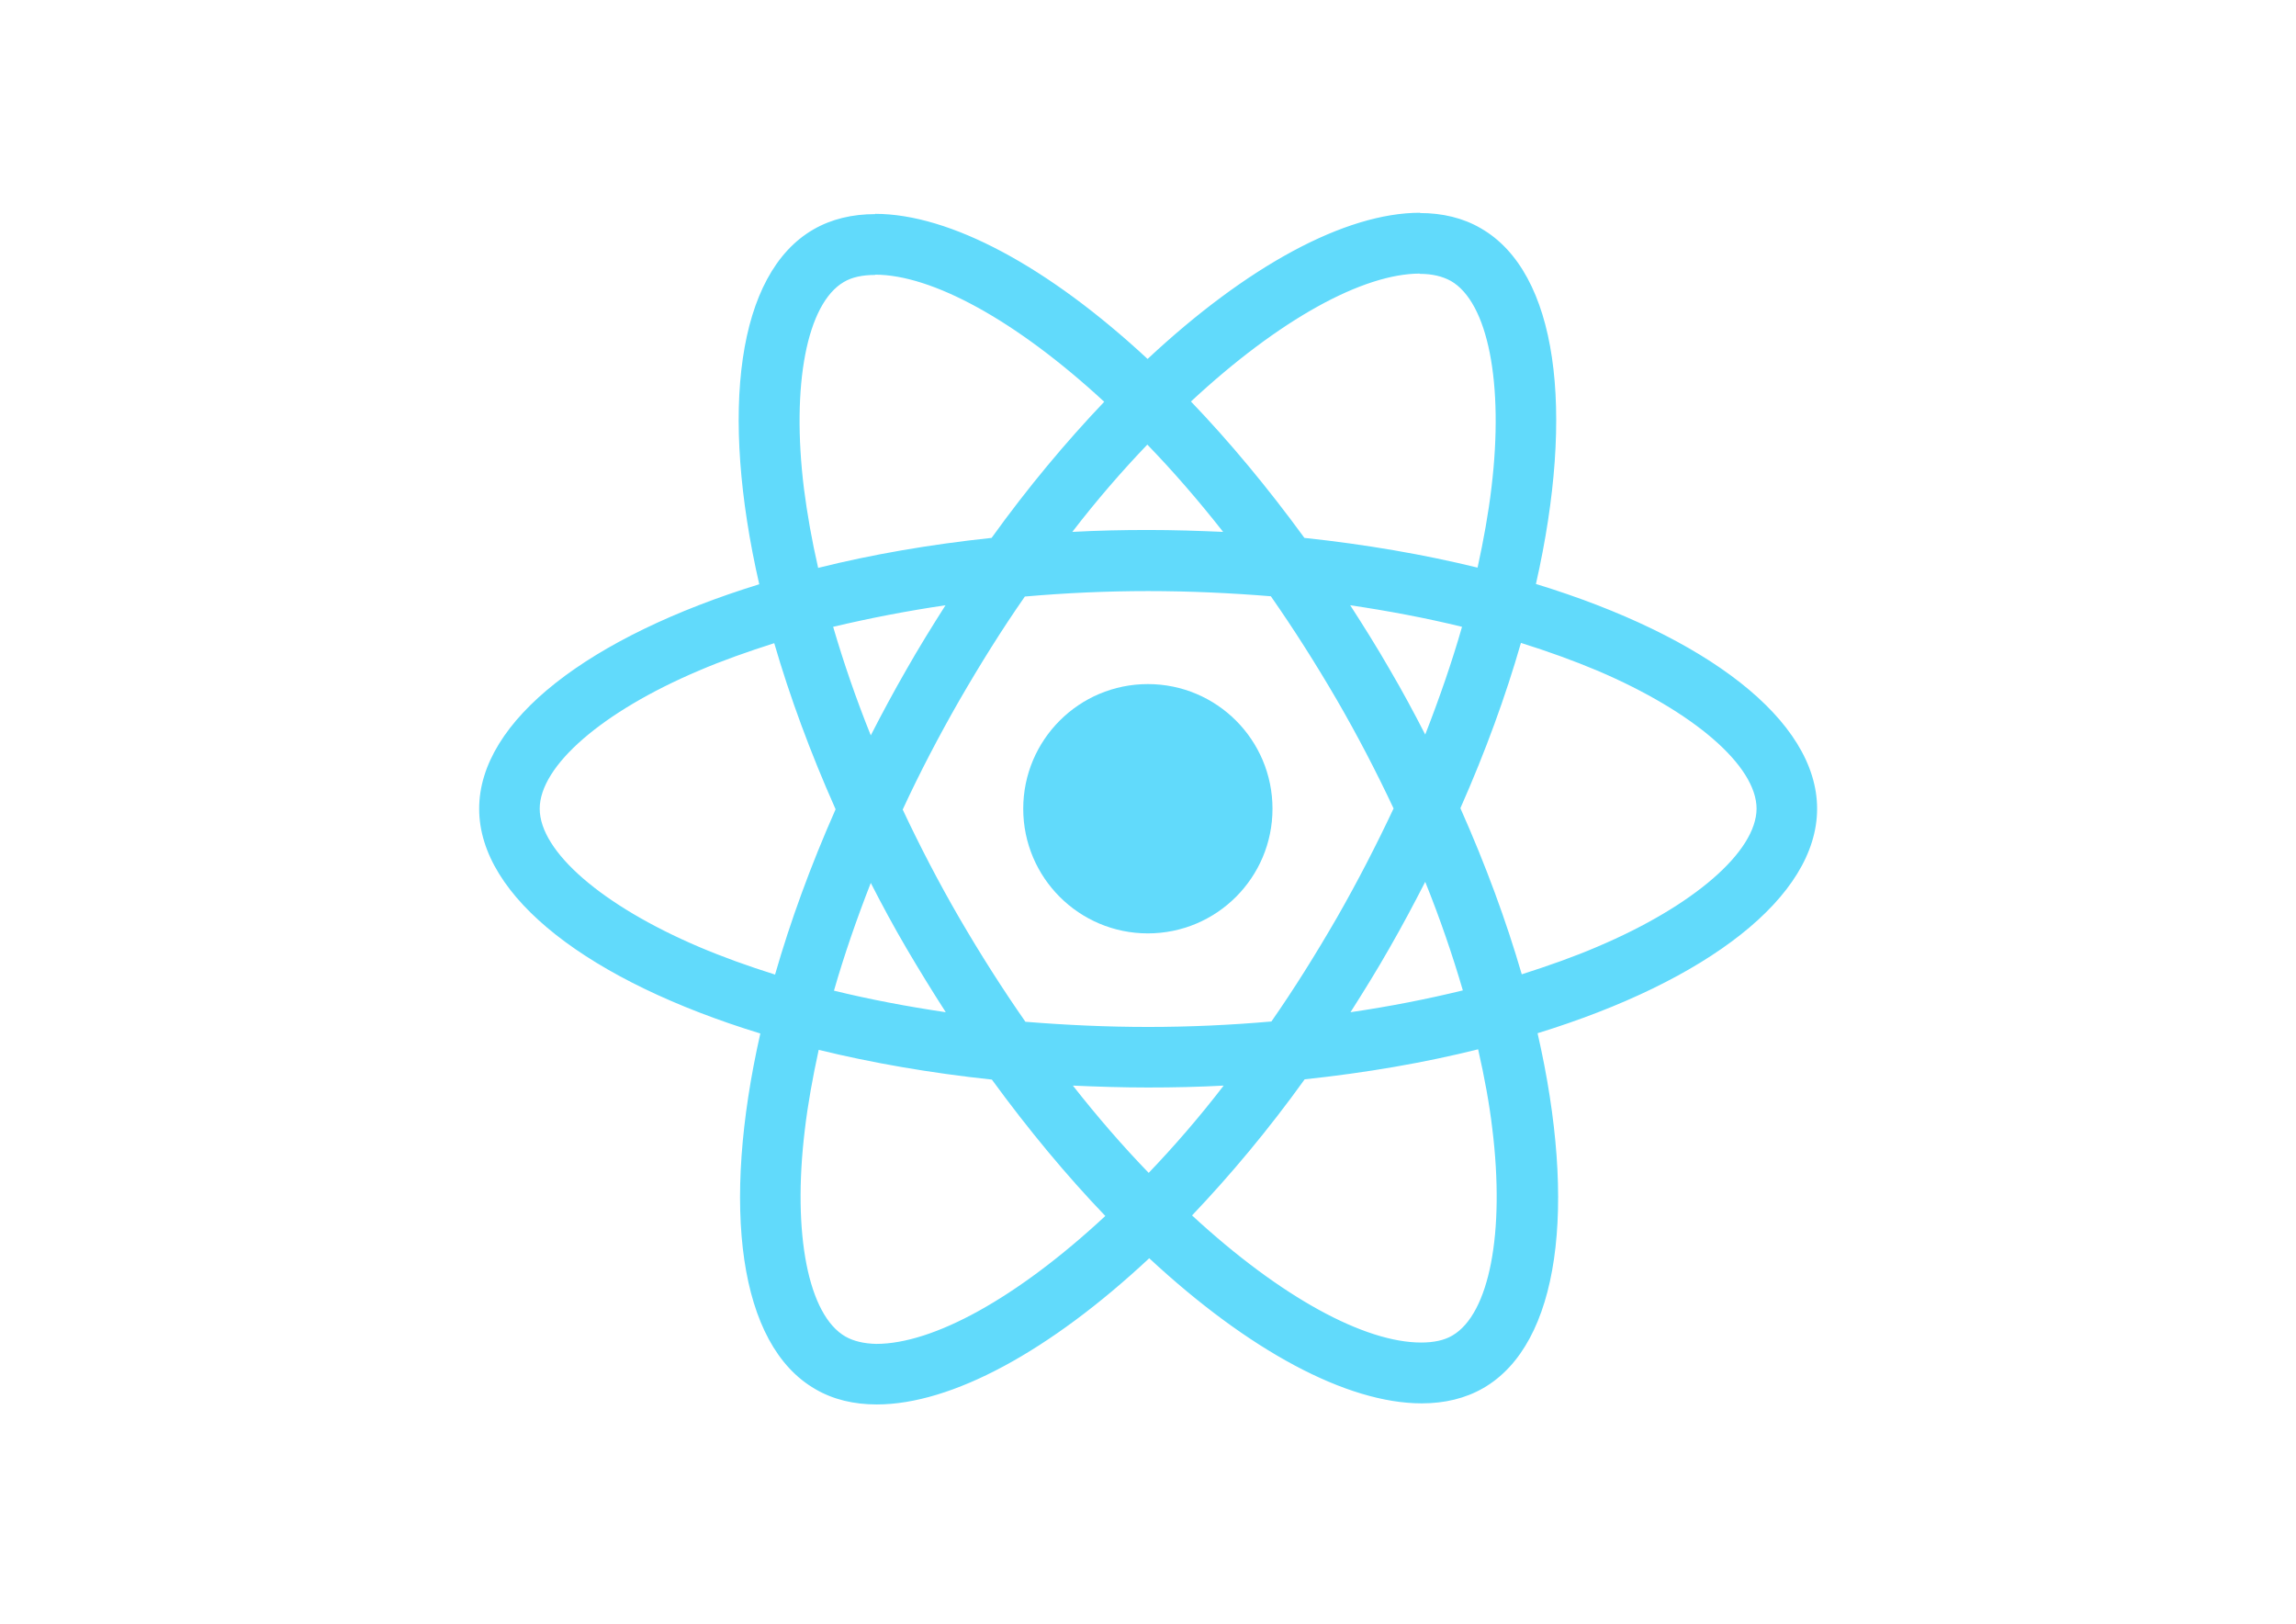
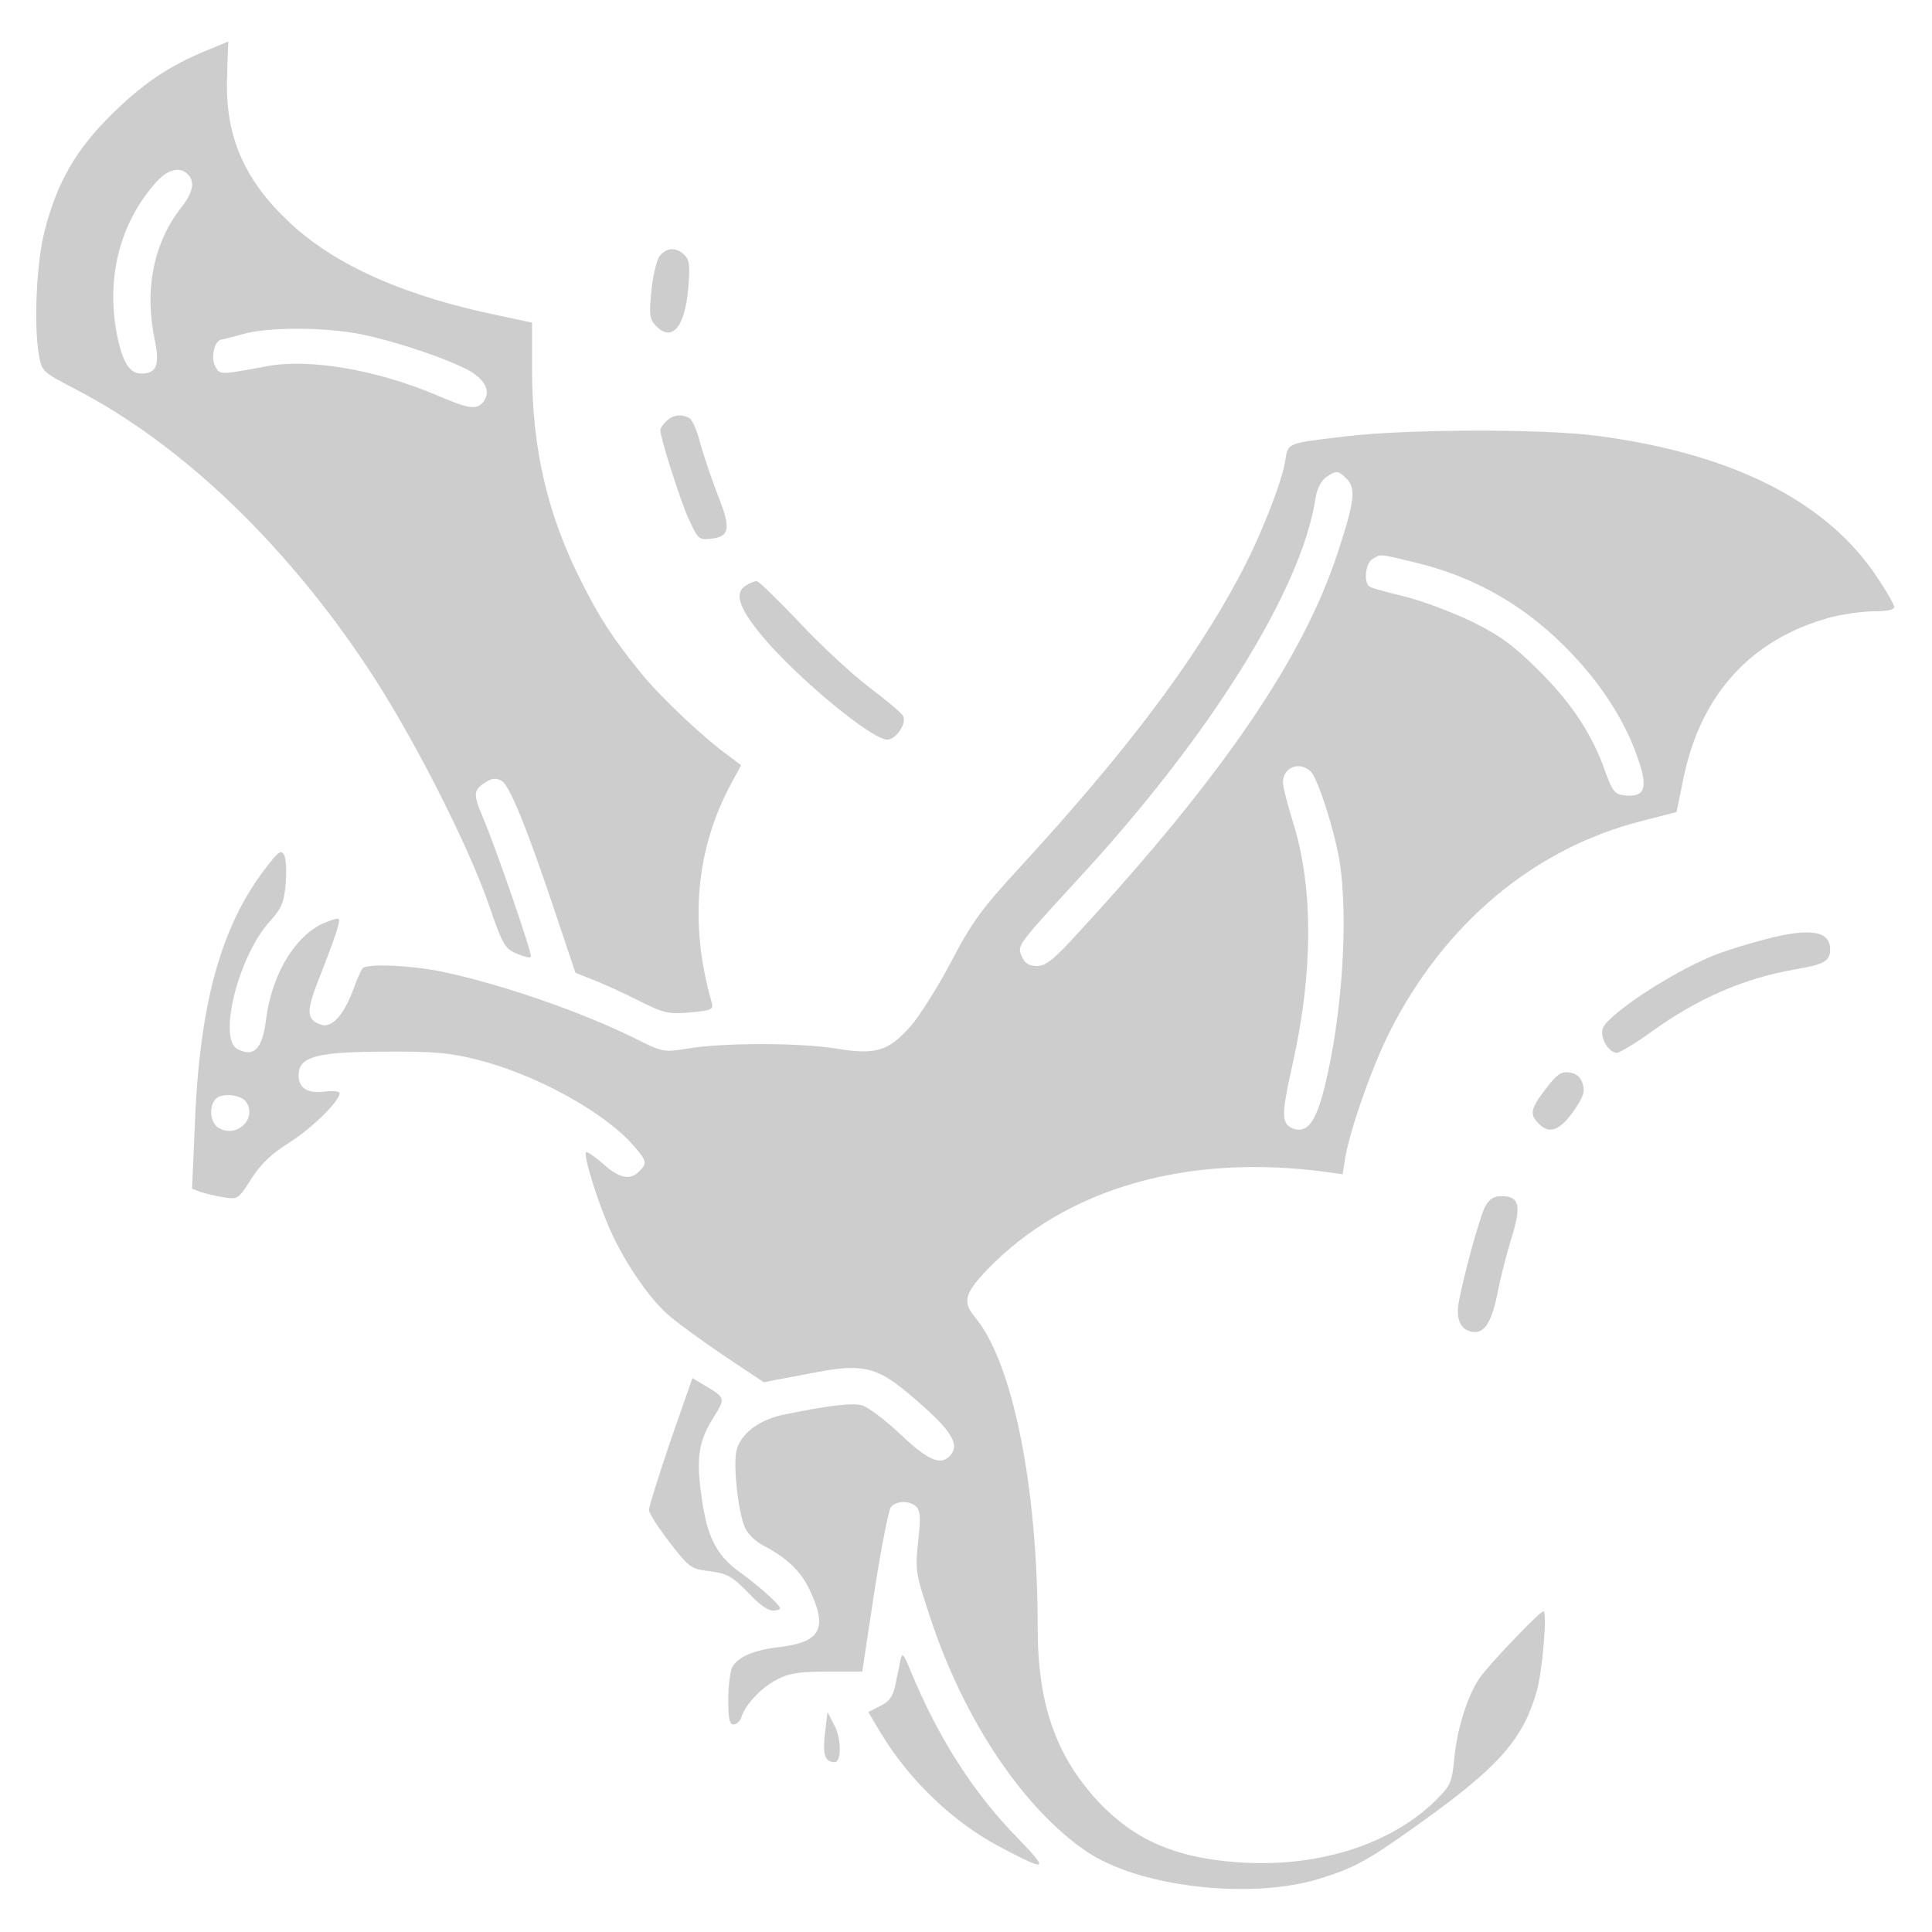
- <svg xmlns="http://www.w3.org/2000/svg" viewBox="0 0 841.9 595.3">
-   <g fill="#61DAFB">
-     <path d="M666.3 296.5c0-32.5-40.7-63.3-103.1-82.4 14.4-63.6 8-114.2-20.2-130.4-6.5-3.8-14.1-5.6-22.4-5.6v22.3c4.6 0 8.3.9 11.4 2.6 13.6 7.8 19.5 37.5 14.9 75.7-1.1 9.4-2.9 19.3-5.1 29.4-19.6-4.8-41-8.5-63.5-10.9-13.5-18.5-27.5-35.3-41.6-50 32.6-30.3 63.2-46.9 84-46.9V78c-27.5 0-63.5 19.6-99.9 53.6-36.4-33.8-72.4-53.2-99.9-53.2v22.3c20.7 0 51.4 16.5 84 46.6-14 14.7-28 31.4-41.3 49.9-22.6 2.4-44 6.1-63.6 11-2.3-10-4-19.7-5.2-29-4.7-38.2 1.1-67.9 14.6-75.8 3-1.8 6.9-2.6 11.5-2.6V78.5c-8.4 0-16 1.8-22.6 5.6-28.1 16.2-34.4 66.7-19.9 130.1-62.2 19.2-102.7 49.9-102.7 82.3 0 32.5 40.7 63.3 103.1 82.4-14.4 63.6-8 114.2 20.2 130.4 6.5 3.8 14.1 5.6 22.5 5.6 27.5 0 63.5-19.6 99.9-53.6 36.4 33.8 72.4 53.2 99.9 53.2 8.4 0 16-1.8 22.6-5.6 28.1-16.2 34.4-66.7 19.9-130.1 62-19.1 102.5-49.9 102.5-82.3zm-130.2-66.7c-3.7 12.9-8.3 26.2-13.5 39.5-4.1-8-8.4-16-13.1-24-4.6-8-9.5-15.8-14.4-23.4 14.2 2.1 27.9 4.7 41 7.9zm-45.8 106.5c-7.8 13.5-15.8 26.3-24.1 38.2-14.9 1.3-30 2-45.2 2-15.1 0-30.2-.7-45-1.9-8.3-11.9-16.4-24.6-24.2-38-7.6-13.1-14.5-26.4-20.8-39.8 6.2-13.4 13.2-26.8 20.7-39.9 7.8-13.5 15.8-26.3 24.1-38.2 14.9-1.3 30-2 45.2-2 15.1 0 30.2.7 45 1.9 8.3 11.9 16.4 24.6 24.2 38 7.6 13.1 14.5 26.4 20.8 39.8-6.3 13.4-13.2 26.8-20.7 39.9zm32.3-13c5.4 13.4 10 26.8 13.8 39.8-13.1 3.2-26.9 5.9-41.2 8 4.9-7.7 9.8-15.6 14.4-23.7 4.6-8 8.9-16.1 13-24.1zM421.2 430c-9.3-9.6-18.6-20.3-27.8-32 9 .4 18.2.7 27.5.7 9.4 0 18.7-.2 27.8-.7-9 11.7-18.3 22.4-27.5 32zm-74.4-58.9c-14.2-2.1-27.9-4.7-41-7.9 3.7-12.9 8.3-26.2 13.5-39.5 4.1 8 8.4 16 13.1 24 4.7 8 9.5 15.8 14.4 23.4zM420.7 163c9.3 9.6 18.6 20.3 27.8 32-9-.4-18.2-.7-27.5-.7-9.4 0-18.7.2-27.8.7 9-11.7 18.3-22.4 27.5-32zm-74 58.9c-4.9 7.7-9.8 15.6-14.4 23.7-4.6 8-8.9 16-13 24-5.4-13.4-10-26.8-13.8-39.8 13.1-3.1 26.9-5.8 41.2-7.9zm-90.5 125.2c-35.4-15.1-58.3-34.9-58.3-50.6 0-15.7 22.9-35.6 58.3-50.6 8.6-3.7 18-7 27.7-10.1 5.7 19.6 13.2 40 22.5 60.9-9.2 20.8-16.6 41.1-22.2 60.6-9.9-3.1-19.3-6.5-28-10.2zM310 490c-13.6-7.8-19.5-37.5-14.9-75.7 1.1-9.4 2.9-19.3 5.1-29.4 19.6 4.8 41 8.5 63.5 10.9 13.5 18.5 27.5 35.3 41.6 50-32.6 30.3-63.2 46.9-84 46.9-4.5-.1-8.3-1-11.3-2.7zm237.2-76.2c4.7 38.2-1.1 67.9-14.6 75.8-3 1.8-6.9 2.6-11.5 2.6-20.7 0-51.4-16.5-84-46.6 14-14.7 28-31.4 41.3-49.9 22.6-2.4 44-6.1 63.6-11 2.3 10.1 4.1 19.8 5.2 29.1zm38.5-66.7c-8.6 3.7-18 7-27.7 10.1-5.7-19.6-13.2-40-22.5-60.9 9.2-20.8 16.6-41.1 22.2-60.6 9.9 3.1 19.3 6.5 28.1 10.2 35.4 15.1 58.3 34.9 58.3 50.6-.1 15.7-23 35.6-58.4 50.6zM320.8 78.4z" />
-     <circle cx="420.9" cy="296.5" r="45.7" />
-     <path d="M520.5 78.1z" />
+ <svg xmlns="http://www.w3.org/2000/svg" version="1.0" width="512pt" height="512pt" viewBox="0 0 512 512" preserveAspectRatio="xMidYMid meet">
+   <g transform="translate(0,512) scale(0.1,-0.1)" fill="#CDCDCD" stroke="none">
+     <path d="M547 4986 c-100 -41 -169 -88 -253 -171 -92 -91 -142 -177 -175 -304 -22 -81 -30 -250 -16 -331 8 -45 8 -45 100 -93 275 -143 548 -402 767 -730 117 -174 269 -471 326 -636 36 -105 42 -115 73 -128 18 -8 35 -12 38 -9 5 5 -93 290 -129 374 -24 57 -23 68 6 87 19 13 29 14 45 6 22 -12 70 -132 147 -363 l49 -146 45 -18 c25 -9 79 -34 121 -55 70 -35 80 -37 138 -32 58 5 62 8 57 27 -60 208 -42 407 52 580 l26 48 -29 22 c-69 49 -184 158 -236 222 -78 96 -111 148 -162 250 -87 174 -127 348 -127 553 l0 126 -84 18 c-251 51 -438 134 -557 246 -123 114 -174 233 -167 392 1 49 3 89 3 89 0 0 -26 -11 -58 -24z m-49 -328 c19 -19 14 -48 -17 -87 -74 -94 -99 -218 -71 -351 14 -68 5 -90 -36 -90 -30 0 -49 30 -63 98 -31 151 5 299 101 407 31 36 64 45 86 23z m460 -424 c92 -19 226 -64 285 -96 44 -25 59 -57 37 -84 -18 -21 -37 -18 -126 20 -157 66 -332 96 -444 76 -129 -24 -127 -24 -140 0 -12 23 -1 69 17 70 5 1 31 7 58 15 68 19 219 18 313 -1z" />
+     <path d="M1746 4438 c-7 -13 -17 -54 -20 -92 -6 -57 -4 -72 10 -87 43 -48 79 -9 88 98 5 58 3 75 -10 87 -22 23 -51 20 -68 -6z" />
+     <path d="M1766 4004 c-9 -8 -16 -19 -16 -24 0 -20 51 -181 74 -233 25 -55 28 -58 58 -55 52 5 56 26 21 114 -17 44 -38 106 -47 138 -8 33 -21 63 -28 67 -20 13 -45 10 -62 -7z" />
+     <path d="M3570 3964 c-162 -19 -156 -17 -164 -65 -9 -59 -69 -209 -123 -309 -121 -226 -298 -461 -578 -766 -104 -113 -129 -147 -185 -254 -36 -68 -84 -144 -108 -171 -58 -65 -92 -75 -195 -58 -96 16 -304 16 -396 0 -62 -10 -64 -10 -140 28 -139 69 -352 143 -510 176 -82 17 -199 22 -210 9 -4 -5 -16 -31 -25 -57 -25 -67 -56 -101 -84 -93 -42 14 -42 35 -1 137 21 53 41 108 44 122 7 26 7 27 -26 15 -81 -28 -149 -136 -164 -261 -10 -77 -32 -100 -76 -77 -52 28 3 247 86 338 31 35 38 50 42 100 3 33 1 67 -4 76 -8 15 -15 10 -50 -36 -119 -155 -175 -362 -187 -686 l-7 -162 23 -9 c13 -4 40 -11 61 -14 37 -6 39 -5 73 49 25 39 53 66 99 95 61 38 135 111 135 132 0 5 -18 7 -40 4 -48 -6 -73 12 -68 52 5 42 57 54 233 54 122 1 167 -3 239 -21 155 -39 336 -138 414 -227 36 -41 38 -48 16 -69 -24 -25 -53 -19 -96 20 -22 19 -42 33 -45 30 -8 -7 34 -141 67 -212 37 -81 98 -171 148 -216 22 -20 89 -69 148 -109 l108 -72 116 22 c157 31 185 23 308 -87 74 -66 94 -101 72 -127 -25 -31 -59 -17 -135 55 -40 38 -86 72 -101 76 -27 7 -97 -2 -212 -26 -62 -14 -109 -50 -120 -93 -10 -39 5 -173 24 -209 8 -15 29 -35 47 -44 62 -32 99 -67 123 -118 48 -102 29 -138 -81 -151 -68 -8 -110 -26 -125 -54 -5 -11 -10 -49 -10 -85 0 -51 3 -66 14 -66 8 0 18 9 21 20 10 33 55 80 96 100 30 16 59 20 131 20 l93 0 32 211 c18 116 38 218 44 225 15 18 53 18 69 -1 9 -11 10 -33 4 -82 -9 -86 -9 -88 32 -212 89 -270 247 -505 414 -618 139 -94 433 -128 616 -72 97 30 131 49 286 161 194 140 256 213 291 338 15 54 28 210 17 210 -9 0 -146 -143 -169 -177 -32 -47 -59 -133 -67 -212 -6 -65 -10 -73 -48 -111 -121 -120 -318 -181 -529 -165 -164 12 -272 60 -367 161 -112 121 -160 258 -160 460 0 377 -67 705 -166 823 -34 41 -28 63 33 127 207 215 530 308 899 258 l42 -6 7 44 c13 75 71 241 118 334 145 287 383 486 667 558 l93 24 18 88 c46 226 182 373 394 429 33 8 83 15 112 15 32 0 53 4 53 11 0 6 -20 42 -46 80 -133 201 -384 327 -741 374 -143 19 -503 18 -663 -1z m-1 -113 c25 -25 21 -60 -25 -199 -91 -276 -302 -586 -682 -999 -69 -76 -90 -93 -114 -93 -21 0 -32 7 -40 25 -13 29 -13 29 146 202 350 378 595 769 632 1011 4 27 15 48 28 57 27 19 32 19 55 -4z m179 -221 c164 -39 301 -119 418 -243 81 -85 142 -181 175 -278 27 -78 18 -102 -35 -97 -27 3 -32 9 -53 66 -34 97 -89 180 -177 267 -66 65 -99 90 -176 128 -52 25 -132 55 -177 66 -45 11 -87 22 -93 26 -17 10 -12 63 8 74 22 13 14 14 110 -9z m-274 -555 c19 -20 62 -154 76 -237 24 -152 7 -411 -40 -600 -23 -92 -46 -122 -83 -109 -31 12 -32 35 -3 164 57 251 57 479 1 653 -13 43 -25 88 -25 100 0 41 44 58 74 29z m-2821 -876 c28 -44 -25 -95 -72 -69 -24 12 -29 58 -9 78 17 17 68 11 81 -9z" />
+     <path d="M1978 3569 c-33 -19 -21 -58 38 -130 89 -109 293 -279 335 -279 24 0 53 44 42 63 -4 8 -45 42 -90 76 -46 35 -129 112 -185 172 -57 60 -107 109 -113 109 -5 0 -18 -5 -27 -11z" />
+     <path d="M4675 2630 c-38 -10 -90 -26 -115 -35 -105 -37 -288 -154 -311 -197 -12 -22 12 -68 36 -68 7 0 49 25 92 56 123 89 247 142 380 165 77 13 93 22 93 53 0 50 -54 58 -175 26z" />
+     <path d="M4096 2234 c-41 -54 -43 -67 -17 -93 28 -28 56 -16 93 37 25 37 29 49 22 71 -6 18 -18 27 -36 29 -21 3 -33 -6 -62 -44z" />
+     <path d="M3935 1921 c-15 -31 -58 -187 -70 -257 -7 -46 10 -74 45 -74 27 0 45 34 59 105 6 33 22 96 35 139 29 91 23 116 -24 116 -22 0 -33 -7 -45 -29z" />
+     <path d="M1777 1302 c-31 -92 -57 -174 -57 -183 0 -10 25 -48 55 -87 52 -67 56 -70 107 -76 46 -6 59 -14 101 -57 34 -36 55 -49 70 -47 21 3 20 5 -13 37 -19 18 -55 47 -80 65 -60 43 -86 92 -100 194 -16 107 -9 152 30 214 34 55 34 53 -30 91 l-25 15 -58 -166z" />
+     <path d="M2386 720 c-2 -14 -9 -43 -13 -65 -7 -31 -16 -44 -40 -56 l-32 -16 34 -57 c75 -124 191 -235 314 -300 129 -68 133 -65 45 26 -116 119 -208 264 -280 438 -20 49 -23 52 -28 30z" />
+     <path d="M2186 525 c-6 -56 0 -74 26 -75 18 0 18 61 0 96 l-19 37 -7 -58z" />
  </g>
</svg>
